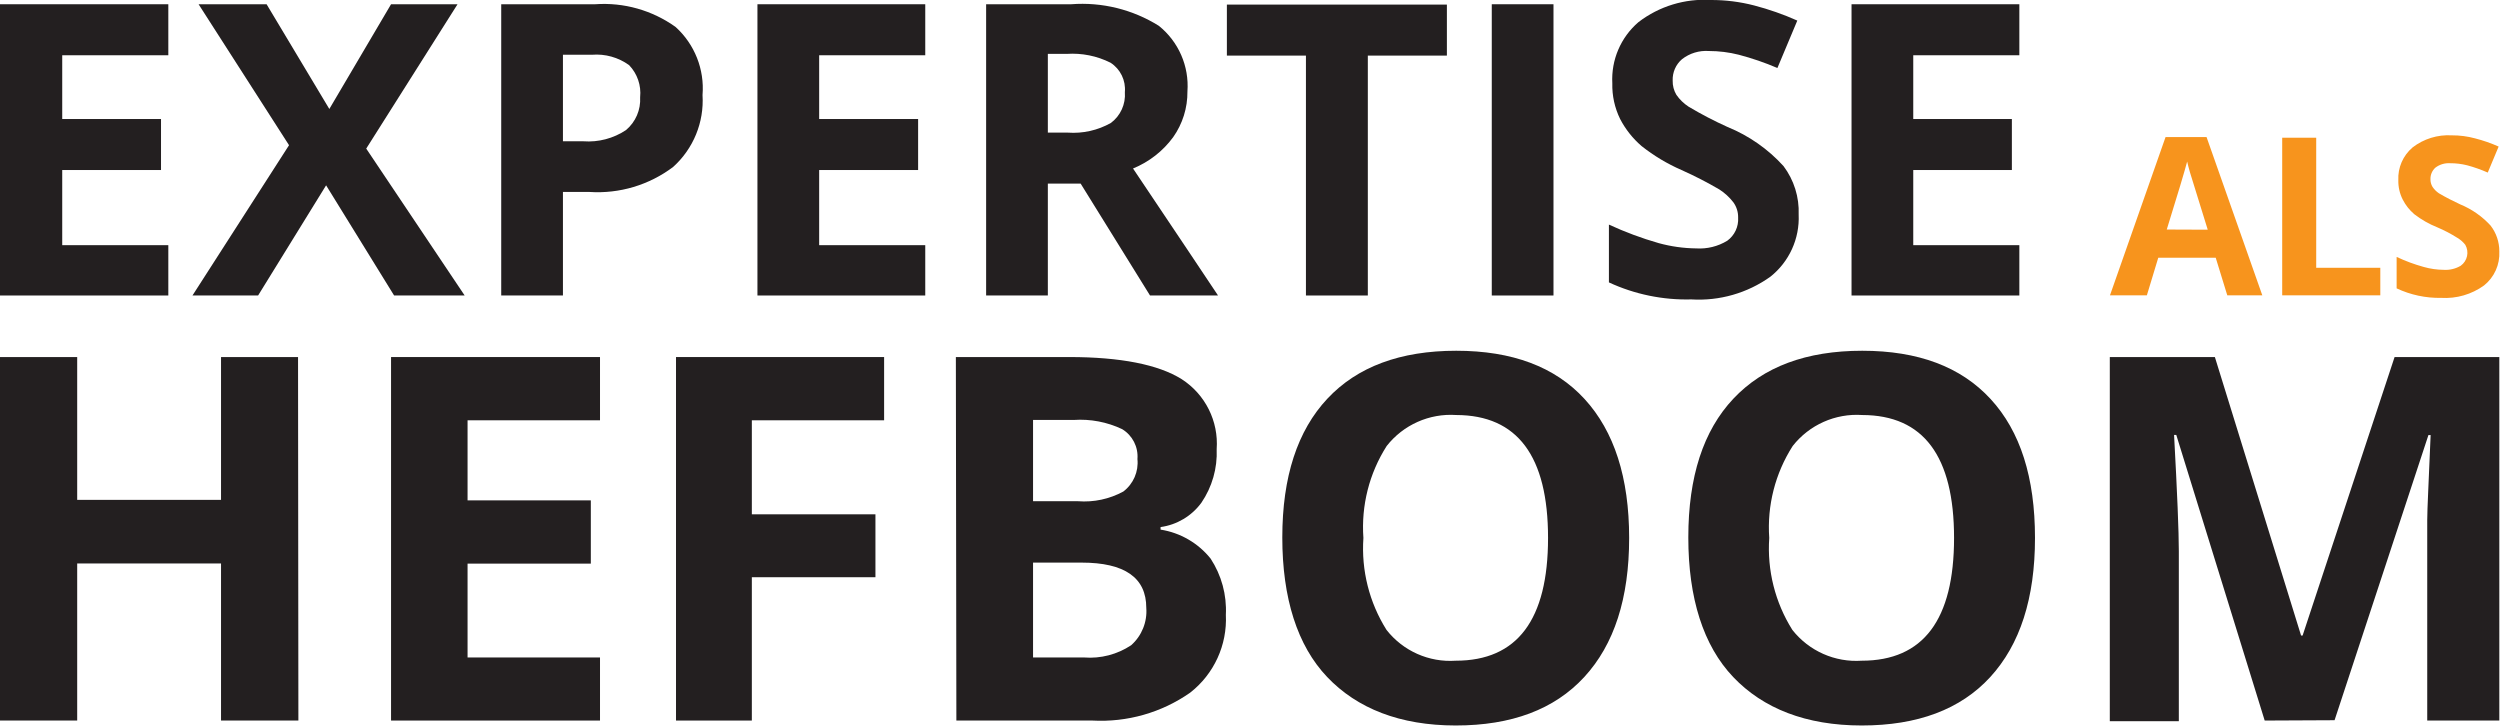
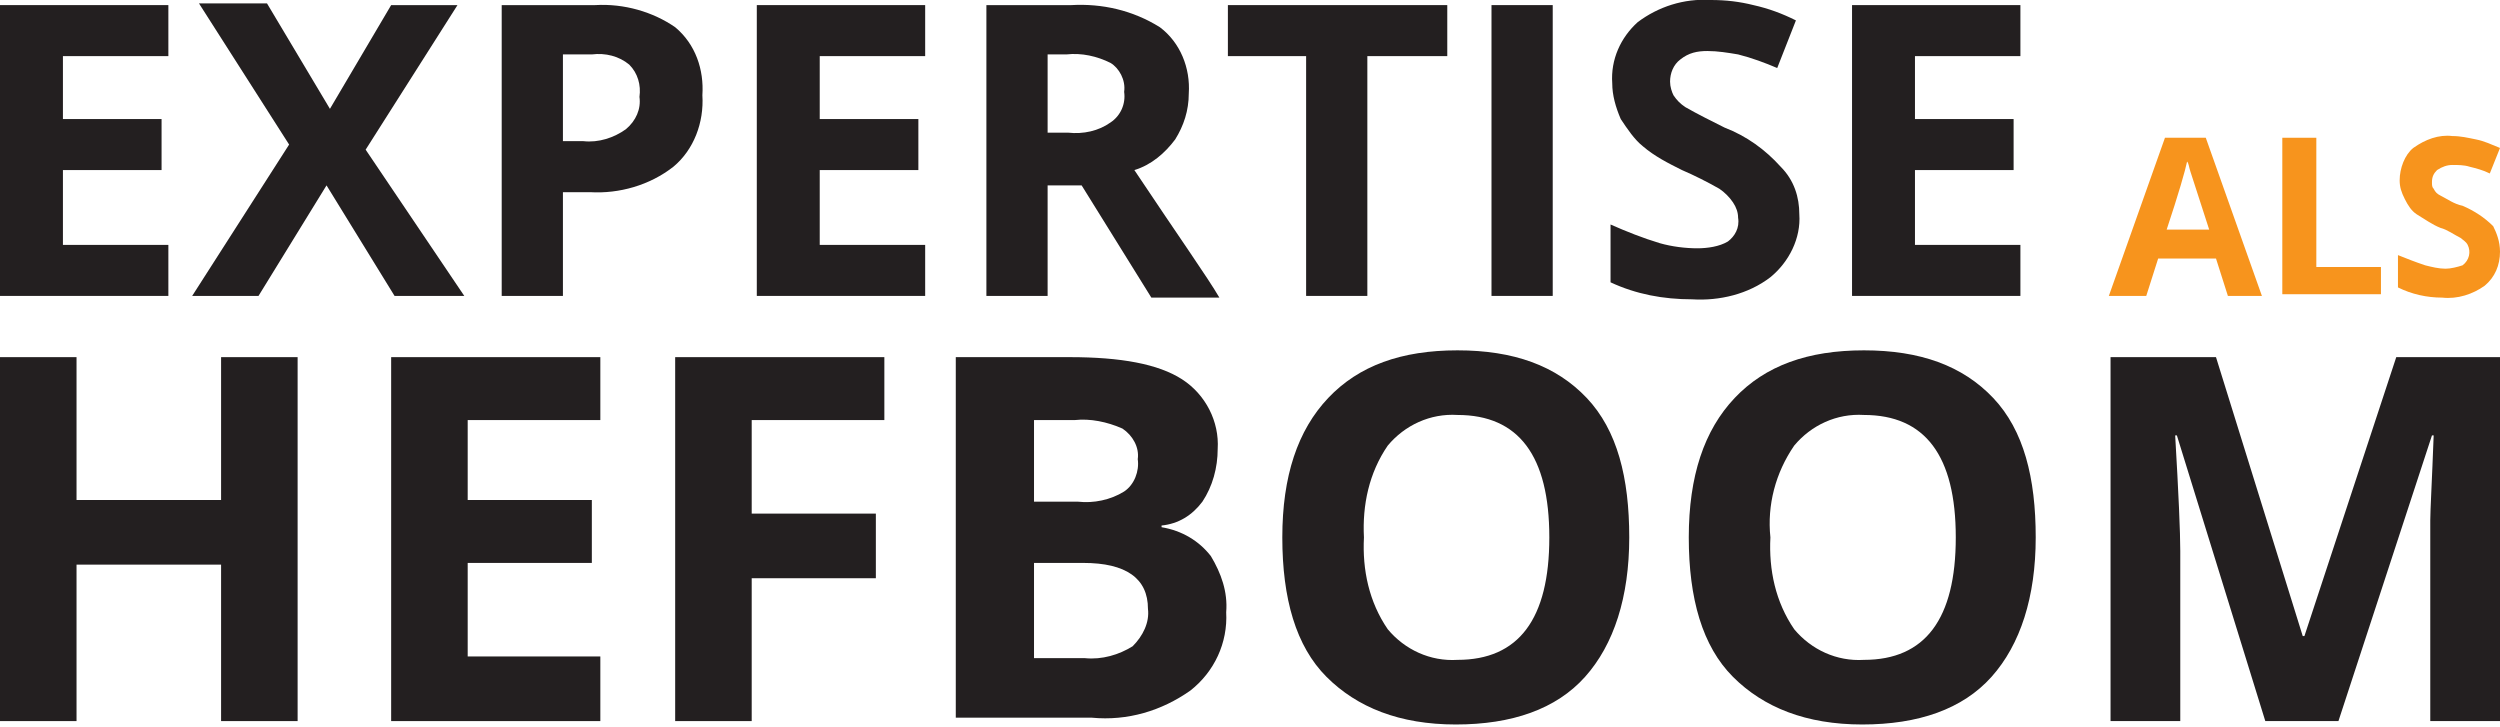
- <svg xmlns="http://www.w3.org/2000/svg" viewBox="0 0 147.04 42.67">
-   <defs>
-     <style>.cls-1{fill:#231f20;}.cls-2{fill:#f7941d;}</style>
-   </defs>
-   <g id="Layer_2" data-name="Layer 2">
-     <g id="Layer_1-2" data-name="Layer 1">
-       <path class="cls-1" d="M9.9,17.38H0V.25H9.9v3H3.66V7H9.47v3H3.66v4.42H9.9Z" />
-       <path class="cls-1" d="M27.33,17.38H23.18l-4-6.48-4,6.48H11.32L17,8.54,11.68.25h4l3.69,6.16L23,.25h3.91L21.54,8.74Z" />
-       <path class="cls-1" d="M41.32,5.59a5.25,5.25,0,0,1-1.73,4.23,7.37,7.37,0,0,1-4.92,1.47H33.11v6.09H29.48V.25H35a7.24,7.24,0,0,1,4.74,1.34A4.87,4.87,0,0,1,41.32,5.59ZM33.11,8.31h1.2a4,4,0,0,0,2.51-.66,2.34,2.34,0,0,0,.83-1.93A2.37,2.37,0,0,0,37,3.83a3.28,3.28,0,0,0-2.18-.61H33.11Z" />
-       <path class="cls-1" d="M54.42,17.38H44.55V.25h9.87v3H48.18V7H54v3H48.18v4.42h6.24Z" />
-       <path class="cls-1" d="M61.63,10.8v6.58H58V.25h5a8.5,8.5,0,0,1,5.16,1.27,4.53,4.53,0,0,1,1.68,3.86A4.58,4.58,0,0,1,69,8.07a5.51,5.51,0,0,1-2.36,1.84c2.58,3.86,4.26,6.34,5,7.47h-4L63.56,10.8Zm0-3H62.8a4.5,4.5,0,0,0,2.54-.57,2.06,2.06,0,0,0,.82-1.81,1.86,1.86,0,0,0-.84-1.73,5,5,0,0,0-2.59-.52h-1.1Z" />
-       <path class="cls-1" d="M80.45,17.38H76.81V3.27H72.16v-3H85.1v3H80.45Z" />
-       <path class="cls-1" d="M87.74,17.38V.25h3.63V17.38Z" />
-       <path class="cls-1" d="M105.79,12.62a4.41,4.41,0,0,1-1.67,3.66,7.24,7.24,0,0,1-4.64,1.33,10.85,10.85,0,0,1-4.85-1V13.21a20.28,20.28,0,0,0,2.93,1.09,8.68,8.68,0,0,0,2.2.31,3.13,3.13,0,0,0,1.83-.45,1.56,1.56,0,0,0,.64-1.36,1.48,1.48,0,0,0-.28-.9,3.28,3.28,0,0,0-.83-.76A22.88,22.88,0,0,0,98.9,10a10.6,10.6,0,0,1-2.35-1.41A5.37,5.37,0,0,1,95.29,7a4.51,4.51,0,0,1-.46-2.1A4.43,4.43,0,0,1,96.37,1.3,6.36,6.36,0,0,1,100.63,0a10,10,0,0,1,2.54.32,16.46,16.46,0,0,1,2.54.89L104.54,4a16.25,16.25,0,0,0-2.27-.78A7.21,7.21,0,0,0,100.51,3a2.31,2.31,0,0,0-1.58.48,1.58,1.58,0,0,0-.55,1.26,1.55,1.55,0,0,0,.22.84,2.6,2.6,0,0,0,.71.69,22.42,22.42,0,0,0,2.3,1.2,9.05,9.05,0,0,1,3.29,2.3A4.45,4.45,0,0,1,105.79,12.62Z" />
-       <path class="cls-1" d="M118.77,17.38H108.9V.25h9.87v3h-6.24V7h5.8v3h-5.8v4.42h6.24Z" />
-       <path class="cls-2" d="M131,17.37l-.68-2.21h-3.38l-.67,2.21H124.1l3.27-9.31h2.41l3.28,9.31Zm-1.15-3.86-1.05-3.39c-.07-.26-.13-.47-.16-.62-.14.54-.54,1.88-1.2,4Z" />
-       <path class="cls-2" d="M134.23,17.37V8.1h2v7.65H140v1.62Z" />
-       <path class="cls-2" d="M147,14.79a2.4,2.4,0,0,1-.9,2,3.9,3.9,0,0,1-2.52.73,5.9,5.9,0,0,1-2.62-.56V15.11a9.83,9.83,0,0,0,1.59.59,4.42,4.42,0,0,0,1.18.17,1.74,1.74,0,0,0,1-.24A.94.94,0,0,0,145,14.4a1.64,1.64,0,0,0-.45-.4,8.1,8.1,0,0,0-1.2-.63A5.67,5.67,0,0,1,142,12.6a2.81,2.81,0,0,1-.68-.86,2.4,2.4,0,0,1-.26-1.14,2.38,2.38,0,0,1,.84-1.93,3.44,3.44,0,0,1,2.3-.71,5.11,5.11,0,0,1,1.38.18,8.76,8.76,0,0,1,1.38.48l-.64,1.53a8.33,8.33,0,0,0-1.22-.43,4.07,4.07,0,0,0-1-.12,1.3,1.3,0,0,0-.86.26.88.88,0,0,0-.29.68.84.84,0,0,0,.12.45,1.37,1.37,0,0,0,.38.38,13.9,13.9,0,0,0,1.25.65,5,5,0,0,1,1.78,1.24A2.45,2.45,0,0,1,147,14.79Z" />
-       <path class="cls-1" d="M17.55,42.38H13V33.14H4.54v9.24H0V21H4.54v8.4H13V21h4.53Z" />
-       <path class="cls-1" d="M35.29,42.38H23V21H35.29v3.72H27.5v4.71h7.25v3.72H27.5v5.52h7.79Z" />
-       <path class="cls-1" d="M44.22,42.38H39.76V21H52v3.72H44.22v5.53h7.27v3.7H44.22Z" />
-       <path class="cls-1" d="M56.22,21h6.67c3,0,5.24.44,6.61,1.3a4.51,4.51,0,0,1,2.06,4.12,5.2,5.2,0,0,1-.9,3.15A3.58,3.58,0,0,1,68.26,31v.15a4.71,4.71,0,0,1,2.94,1.7,5.52,5.52,0,0,1,.9,3.31A5.47,5.47,0,0,1,70,40.74a9.16,9.16,0,0,1-5.75,1.64h-8Zm4.54,8.48H63.4a4.81,4.81,0,0,0,2.67-.57A2.13,2.13,0,0,0,66.9,27a1.88,1.88,0,0,0-.9-1.76,5.74,5.74,0,0,0-2.85-.54H60.76Zm0,3.61v5.58h3a4.39,4.39,0,0,0,2.77-.72,2.67,2.67,0,0,0,.89-2.2q0-2.66-3.81-2.66Z" />
-       <path class="cls-1" d="M95.82,31.64c0,3.55-.88,6.27-2.64,8.18s-4.28,2.85-7.56,2.85-5.8-1-7.56-2.85-2.64-4.64-2.64-8.21.89-6.28,2.65-8.16,4.29-2.82,7.58-2.82,5.81.94,7.55,2.84S95.82,28.09,95.82,31.64Zm-15.63,0a9,9,0,0,0,1.36,5.41,4.76,4.76,0,0,0,4.07,1.81q5.43,0,5.43-7.22t-5.4-7.23a4.79,4.79,0,0,0-4.09,1.82A8.88,8.88,0,0,0,80.19,31.64Z" />
-       <path class="cls-1" d="M119.69,31.64c0,3.55-.88,6.27-2.63,8.18s-4.28,2.85-7.56,2.85-5.8-1-7.56-2.85-2.64-4.64-2.64-8.21.88-6.28,2.65-8.16,4.29-2.82,7.58-2.82,5.8.94,7.55,2.84S119.69,28.09,119.69,31.64Zm-15.63,0a9,9,0,0,0,1.36,5.41,4.78,4.78,0,0,0,4.08,1.81q5.43,0,5.43-7.22t-5.4-7.23a4.79,4.79,0,0,0-4.09,1.82A8.88,8.88,0,0,0,104.06,31.64Z" />
-       <path class="cls-1" d="M133.2,42.38,128,25.58h-.13q.28,5.13.28,6.84v10h-4.06V21h6.18l5.07,16.38h.09L140.84,21H147V42.38h-4.24V32.24c0-.48,0-1,0-1.65s.09-2.29.2-5h-.13l-5.52,16.77Z" />
+ <svg xmlns="http://www.w3.org/2000/svg" version="1.1" id="Layer_1" x="0px" y="0px" viewBox="0 0 147 42.7" style="enable-background:new 0 0 147 42.7;" xml:space="preserve">
+   <style type="text/css">
+ 	.st0{fill:#231F20;}
+ 	.st1{fill:#F7941D;}
+ </style>
+   <g id="Layer_2_1_">
+     <g id="Layer_1-2">
+       <path class="st0" d="M9.9,17.4H0V0.3h9.9v3H3.7V7h5.8v3H3.7v4.4h6.2V17.4z" />
+       <path class="st0" d="M27.3,17.4h-4.1l-4-6.5l-4,6.5h-3.9L17,8.5l-5.3-8.3h4l3.7,6.2L23,0.3h3.9l-5.4,8.5L27.3,17.4z" />
+       <path class="st0" d="M41.3,5.6c0.1,1.6-0.5,3.2-1.7,4.2c-1.4,1.1-3.2,1.6-4.9,1.5h-1.6v6.1h-3.6V0.3H35c1.7-0.1,3.4,0.4,4.7,1.3    C40.9,2.6,41.4,4.1,41.3,5.6z M33.1,8.3h1.2c0.9,0.1,1.8-0.2,2.5-0.7c0.6-0.5,0.9-1.2,0.8-1.9C37.7,5,37.5,4.3,37,3.8    c-0.6-0.5-1.4-0.7-2.2-0.6h-1.7V8.3z" />
+       <path class="st0" d="M54.4,17.4h-9.9V0.3h9.9v3h-6.2V7H54v3h-5.8v4.4h6.2V17.4z" />
+       <path class="st0" d="M61.6,10.8v6.6H58V0.3h5c1.8-0.1,3.6,0.3,5.2,1.3c1.2,0.9,1.8,2.4,1.7,3.9c0,1-0.3,1.9-0.8,2.7    c-0.6,0.8-1.4,1.5-2.4,1.8c2.6,3.9,4.3,6.3,5,7.5h-4l-4.1-6.6H61.6z M61.6,7.8h1.2c0.9,0.1,1.8-0.1,2.5-0.6    c0.6-0.4,0.9-1.1,0.8-1.8c0.1-0.7-0.3-1.4-0.8-1.7c-0.8-0.4-1.7-0.6-2.6-0.5h-1.1V7.8z" />
+       <path class="st0" d="M80.4,17.4h-3.6V3.3h-4.6v-3h12.9v3h-4.7V17.4z" />
+       <path class="st0" d="M87.7,17.4V0.3h3.6v17.1H87.7z" />
+       <path class="st0" d="M105.8,12.6c0.1,1.4-0.6,2.8-1.7,3.7c-1.3,1-3,1.4-4.6,1.3c-1.7,0-3.3-0.3-4.8-1v-3.4    c0.9,0.4,1.9,0.8,2.9,1.1c0.7,0.2,1.5,0.3,2.2,0.3c0.6,0,1.3-0.1,1.8-0.4c0.4-0.3,0.7-0.8,0.6-1.4c0-0.3-0.1-0.6-0.3-0.9    c-0.2-0.3-0.5-0.6-0.8-0.8c-0.7-0.4-1.5-0.8-2.2-1.1c-0.8-0.4-1.6-0.8-2.3-1.4c-0.5-0.4-0.9-1-1.3-1.6c-0.3-0.7-0.5-1.4-0.5-2.1    c-0.1-1.4,0.5-2.7,1.5-3.6c1.2-0.9,2.7-1.4,4.3-1.3c0.9,0,1.7,0.1,2.5,0.3c0.9,0.2,1.7,0.5,2.5,0.9L104.5,4    c-0.7-0.3-1.5-0.6-2.3-0.8c-0.6-0.1-1.2-0.2-1.8-0.2c-0.6,0-1.1,0.1-1.6,0.5c-0.4,0.3-0.6,0.8-0.6,1.3c0,0.3,0.1,0.6,0.2,0.8    c0.2,0.3,0.4,0.5,0.7,0.7c0.7,0.4,1.5,0.8,2.3,1.2c1.3,0.5,2.4,1.3,3.3,2.3C105.5,10.6,105.8,11.6,105.8,12.6z" />
+       <path class="st0" d="M118.8,17.4h-9.9V0.3h9.9v3h-6.2V7h5.8v3h-5.8v4.4h6.2L118.8,17.4z" />
+       <path class="st1" d="M131,17.4l-0.7-2.2h-3.4l-0.7,2.2h-2.2l3.3-9.3h2.4l3.3,9.3H131z M129.9,13.5l-1.1-3.4    c-0.1-0.3-0.1-0.5-0.2-0.6c-0.1,0.5-0.5,1.9-1.2,4L129.9,13.5z" />
+       <path class="st1" d="M134.2,17.4V8.1h2v7.6h3.8v1.6H134.2z" />
+       <path class="st1" d="M147,14.8c0,0.8-0.3,1.5-0.9,2c-0.7,0.5-1.6,0.8-2.5,0.7c-0.9,0-1.8-0.2-2.6-0.6v-1.9c0.5,0.2,1,0.4,1.6,0.6    c0.4,0.1,0.8,0.2,1.2,0.2c0.3,0,0.7-0.1,1-0.2c0.4-0.3,0.5-0.8,0.3-1.2c-0.1-0.2-0.3-0.3-0.4-0.4c-0.4-0.2-0.8-0.5-1.2-0.6    c-0.5-0.2-0.9-0.5-1.4-0.8c-0.3-0.2-0.5-0.5-0.7-0.9c-0.2-0.4-0.3-0.7-0.3-1.1c0-0.7,0.3-1.5,0.8-1.9c0.7-0.5,1.5-0.8,2.3-0.7    c0.5,0,0.9,0.1,1.4,0.2c0.5,0.1,0.9,0.3,1.4,0.5l-0.6,1.5c-0.4-0.2-0.8-0.3-1.2-0.4c-0.3-0.1-0.7-0.1-1-0.1    c-0.3,0-0.6,0.1-0.9,0.3c-0.2,0.2-0.3,0.4-0.3,0.7c0,0.2,0,0.3,0.1,0.4c0.1,0.2,0.2,0.3,0.4,0.4c0.4,0.2,0.8,0.5,1.3,0.6    c0.7,0.3,1.3,0.7,1.8,1.2C146.8,13.7,147,14.2,147,14.8z" />
+       <path class="st0" d="M17.5,42.4H13v-9.2H4.5v9.2H0V21h4.5v8.4H13V21h4.5L17.5,42.4z" />
+       <path class="st0" d="M35.3,42.4H23V21h12.3v3.7h-7.8v4.7h7.3v3.7h-7.3v5.5h7.8V42.4z" />
+       <path class="st0" d="M44.2,42.4h-4.5V21H52v3.7h-7.8v5.5h7.3V34h-7.3V42.4z" />
+       <path class="st0" d="M56.2,21h6.7c3,0,5.2,0.4,6.6,1.3c1.4,0.9,2.2,2.5,2.1,4.1c0,1.1-0.3,2.2-0.9,3.1c-0.6,0.8-1.4,1.3-2.4,1.4    v0.1c1.2,0.2,2.2,0.8,2.9,1.7c0.6,1,1,2.1,0.9,3.3c0.1,1.8-0.7,3.5-2.1,4.6c-1.7,1.2-3.7,1.8-5.8,1.6h-8L56.2,21z M60.8,29.5h2.6    c0.9,0.1,1.9-0.1,2.7-0.6c0.6-0.4,0.9-1.2,0.8-1.9c0.1-0.7-0.3-1.4-0.9-1.8c-0.9-0.4-1.9-0.6-2.8-0.5h-2.4L60.8,29.5z M60.8,33.1    v5.6h3c1,0.1,2-0.2,2.8-0.7c0.6-0.6,1-1.4,0.9-2.2c0-1.8-1.3-2.7-3.8-2.7L60.8,33.1z" />
+       <path class="st0" d="M95.8,31.6c0,3.5-0.9,6.3-2.6,8.2s-4.3,2.8-7.6,2.8s-5.8-1-7.6-2.8s-2.6-4.6-2.6-8.2s0.9-6.3,2.7-8.2    s4.3-2.8,7.6-2.8s5.8,0.9,7.6,2.8S95.8,28.1,95.8,31.6z M80.2,31.6c-0.1,1.9,0.3,3.8,1.4,5.4c1,1.2,2.5,1.9,4.1,1.8    c3.6,0,5.4-2.4,5.4-7.2c0-4.8-1.8-7.2-5.4-7.2c-1.6-0.1-3.1,0.6-4.1,1.8C80.5,27.8,80.1,29.7,80.2,31.6z" />
+       <path class="st0" d="M119.7,31.6c0,3.5-0.9,6.3-2.6,8.2s-4.3,2.8-7.6,2.8s-5.8-1-7.6-2.8s-2.6-4.6-2.6-8.2s0.9-6.3,2.7-8.2    s4.3-2.8,7.6-2.8s5.8,0.9,7.6,2.8S119.7,28.1,119.7,31.6z M104.1,31.6c-0.1,1.9,0.3,3.8,1.4,5.4c1,1.2,2.5,1.9,4.1,1.8    c3.6,0,5.4-2.4,5.4-7.2c0-4.8-1.8-7.2-5.4-7.2c-1.6-0.1-3.1,0.6-4.1,1.8C104.4,27.8,103.9,29.7,104.1,31.6z" />
+       <path class="st0" d="M133.2,42.4L128,25.6h-0.1c0.2,3.4,0.3,5.7,0.3,6.8v10h-4.1V21h6.2l5.1,16.4h0.1l5.4-16.4h6.2v21.4h-4.2V32.2    c0-0.5,0-1,0-1.6s0.1-2.3,0.2-5h-0.1l-5.5,16.8L133.2,42.4z" />
    </g>
  </g>
</svg>
